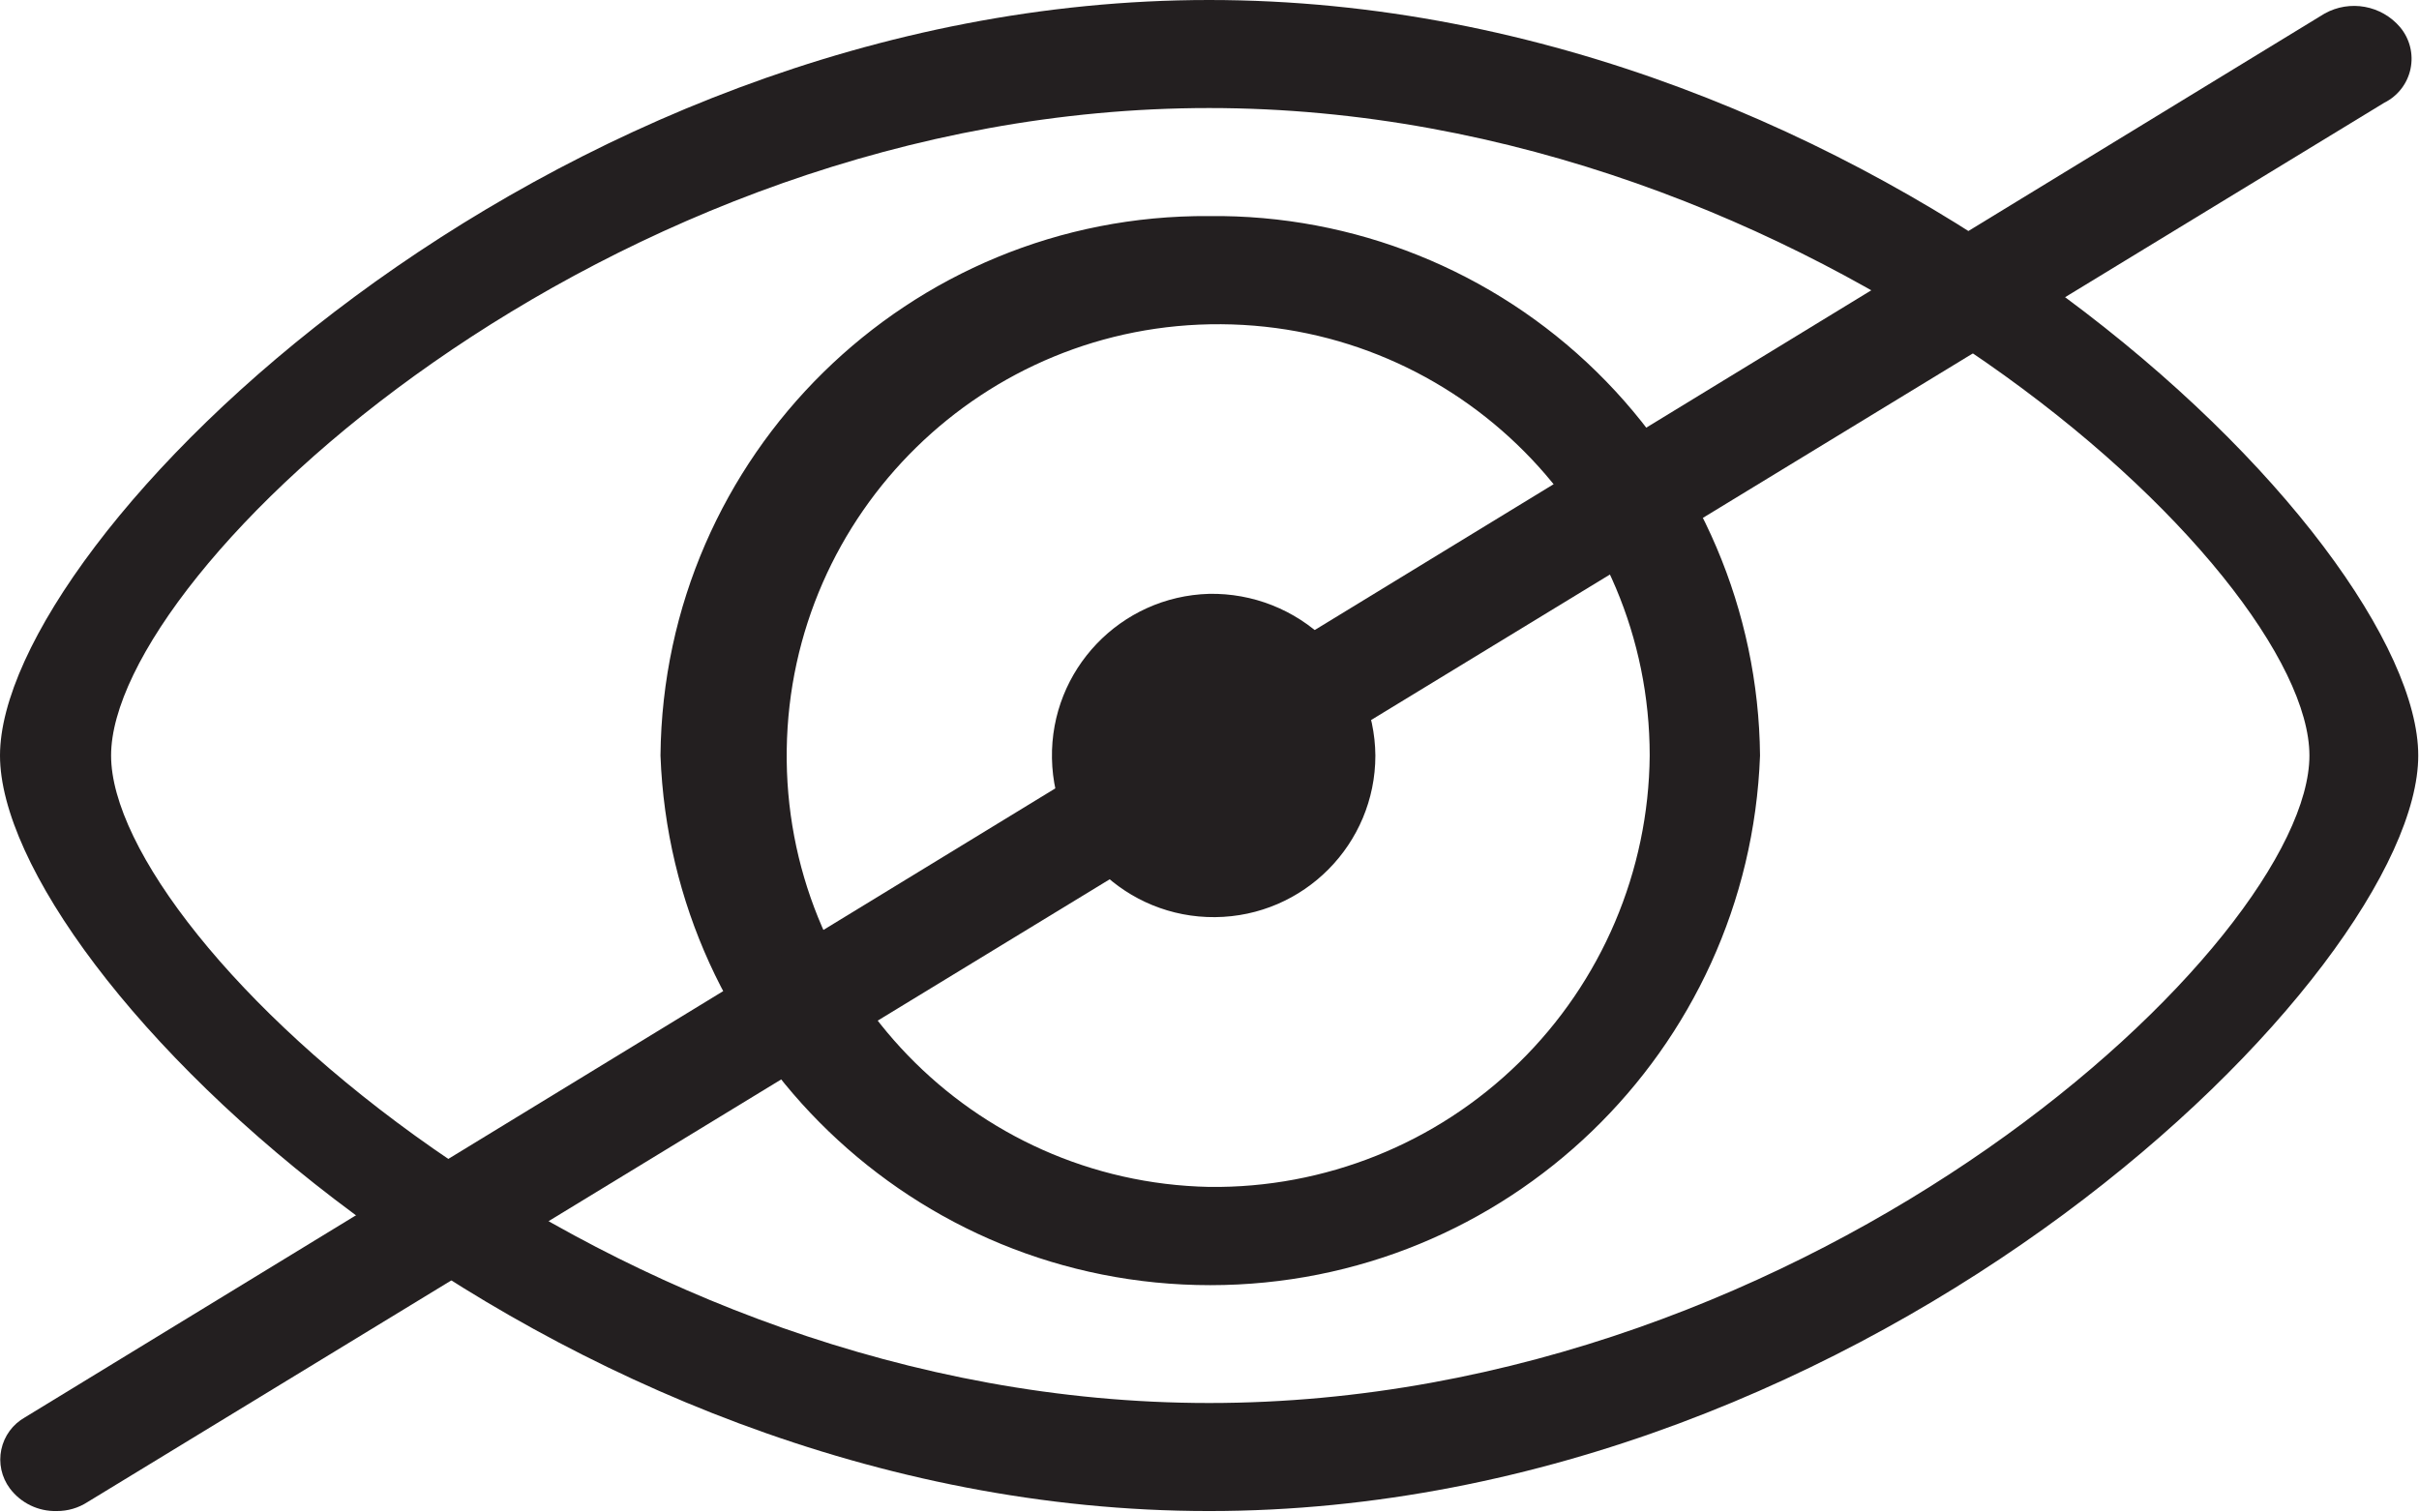
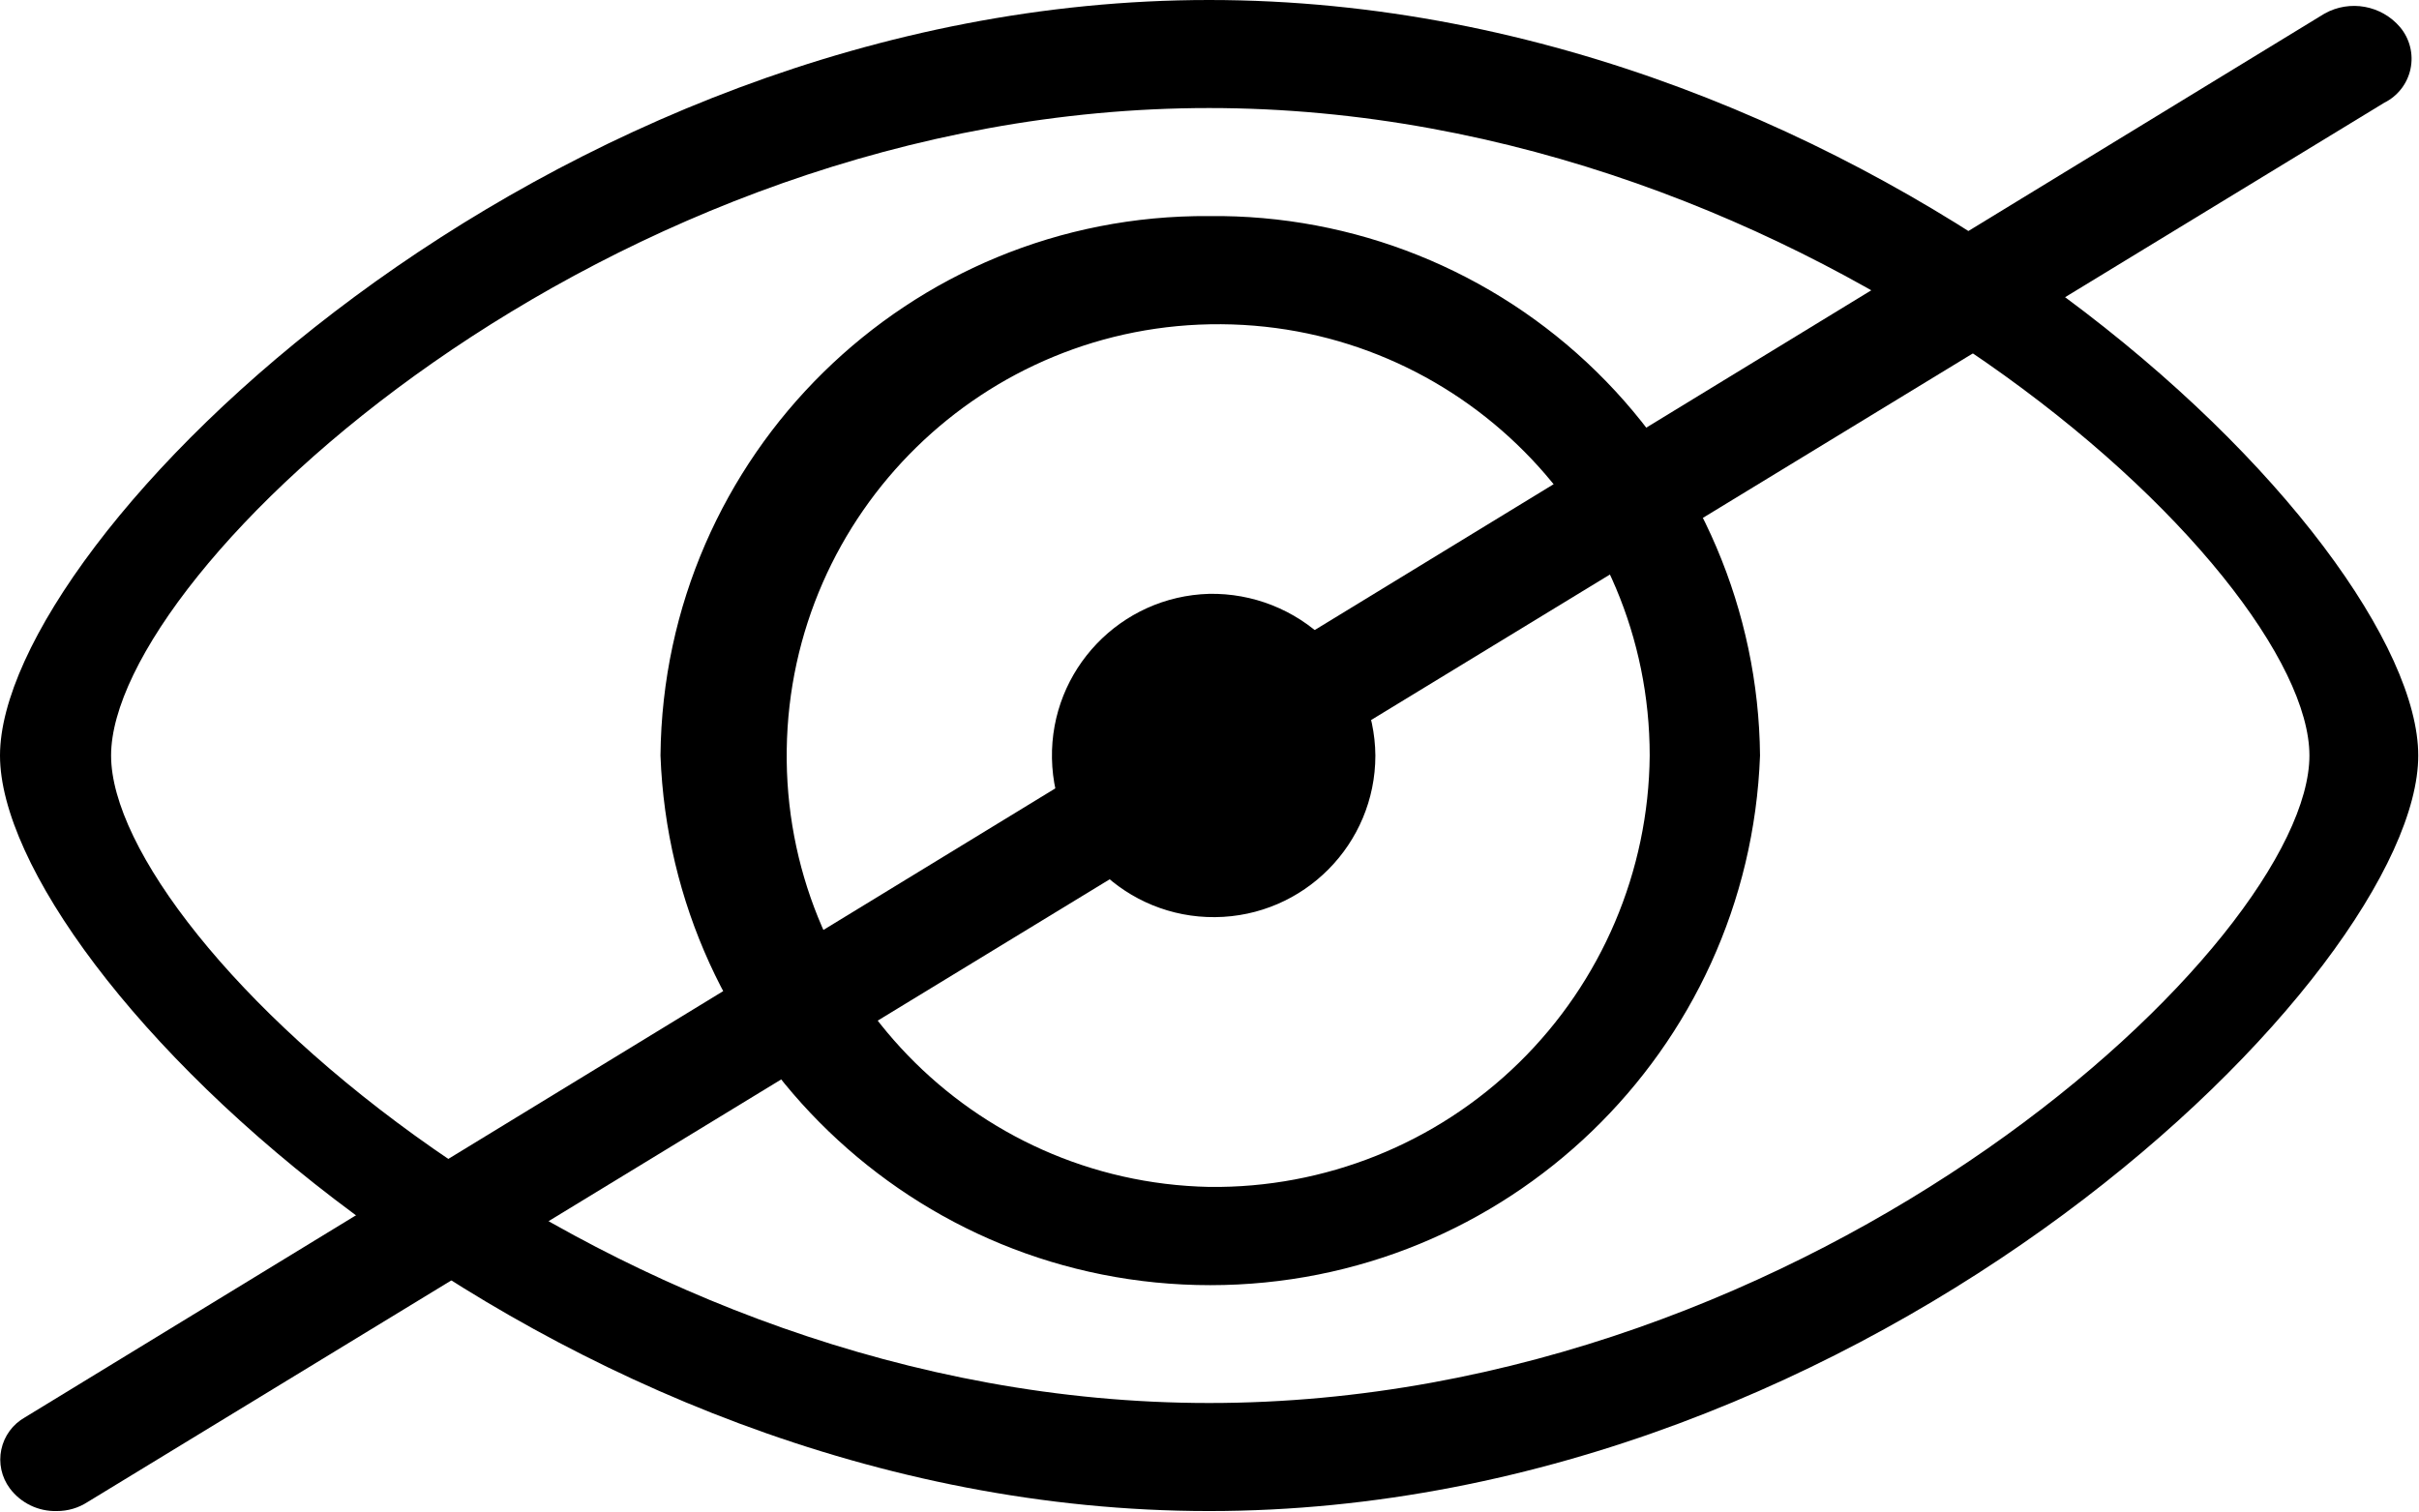
<svg xmlns="http://www.w3.org/2000/svg" viewBox="0 0 32.01 20">
  <defs>
-     <style>.cls-1,.cls-2{fill:#231f20;}.cls-1{fill-rule:evenodd;}</style>
+     <style>.cls-1,.cls-2{fill:currentColor;}.cls-1{fill-rule:evenodd;}</style>
  </defs>
  <g id="Lag_2" data-name="Lag 2">
    <g id="Layer_1" data-name="Layer 1">
      <path class="cls-1" d="M16,7.86A2.14,2.14,0,1,0,18.2,10,2.16,2.16,0,0,0,16,7.86m0-5A7.21,7.21,0,0,0,8.74,10a7.28,7.28,0,0,0,14.55,0A7.21,7.21,0,0,0,16,2.86m0,12.85A5.71,5.71,0,1,1,21.83,10,5.76,5.76,0,0,1,16,15.71M16,0C7.18,0,0,7.14,0,10S7.18,20,16,20s16-7.14,16-10S24.85,0,16,0m0,18.57C8,18.57,1.47,12.45,1.47,10S8,1.43,16,1.43,30.56,7.55,30.56,10,24.05,18.57,16,18.57" />
      <path class="cls-2" d="M.75,20a.75.75,0,0,1-.62-.3.64.64,0,0,1,.2-.94L30.76.18a.8.8,0,0,1,1,.18.65.65,0,0,1-.21,1L1.16,19.88A.74.74,0,0,1,.75,20Z" />
    </g>
  </g>
</svg>
